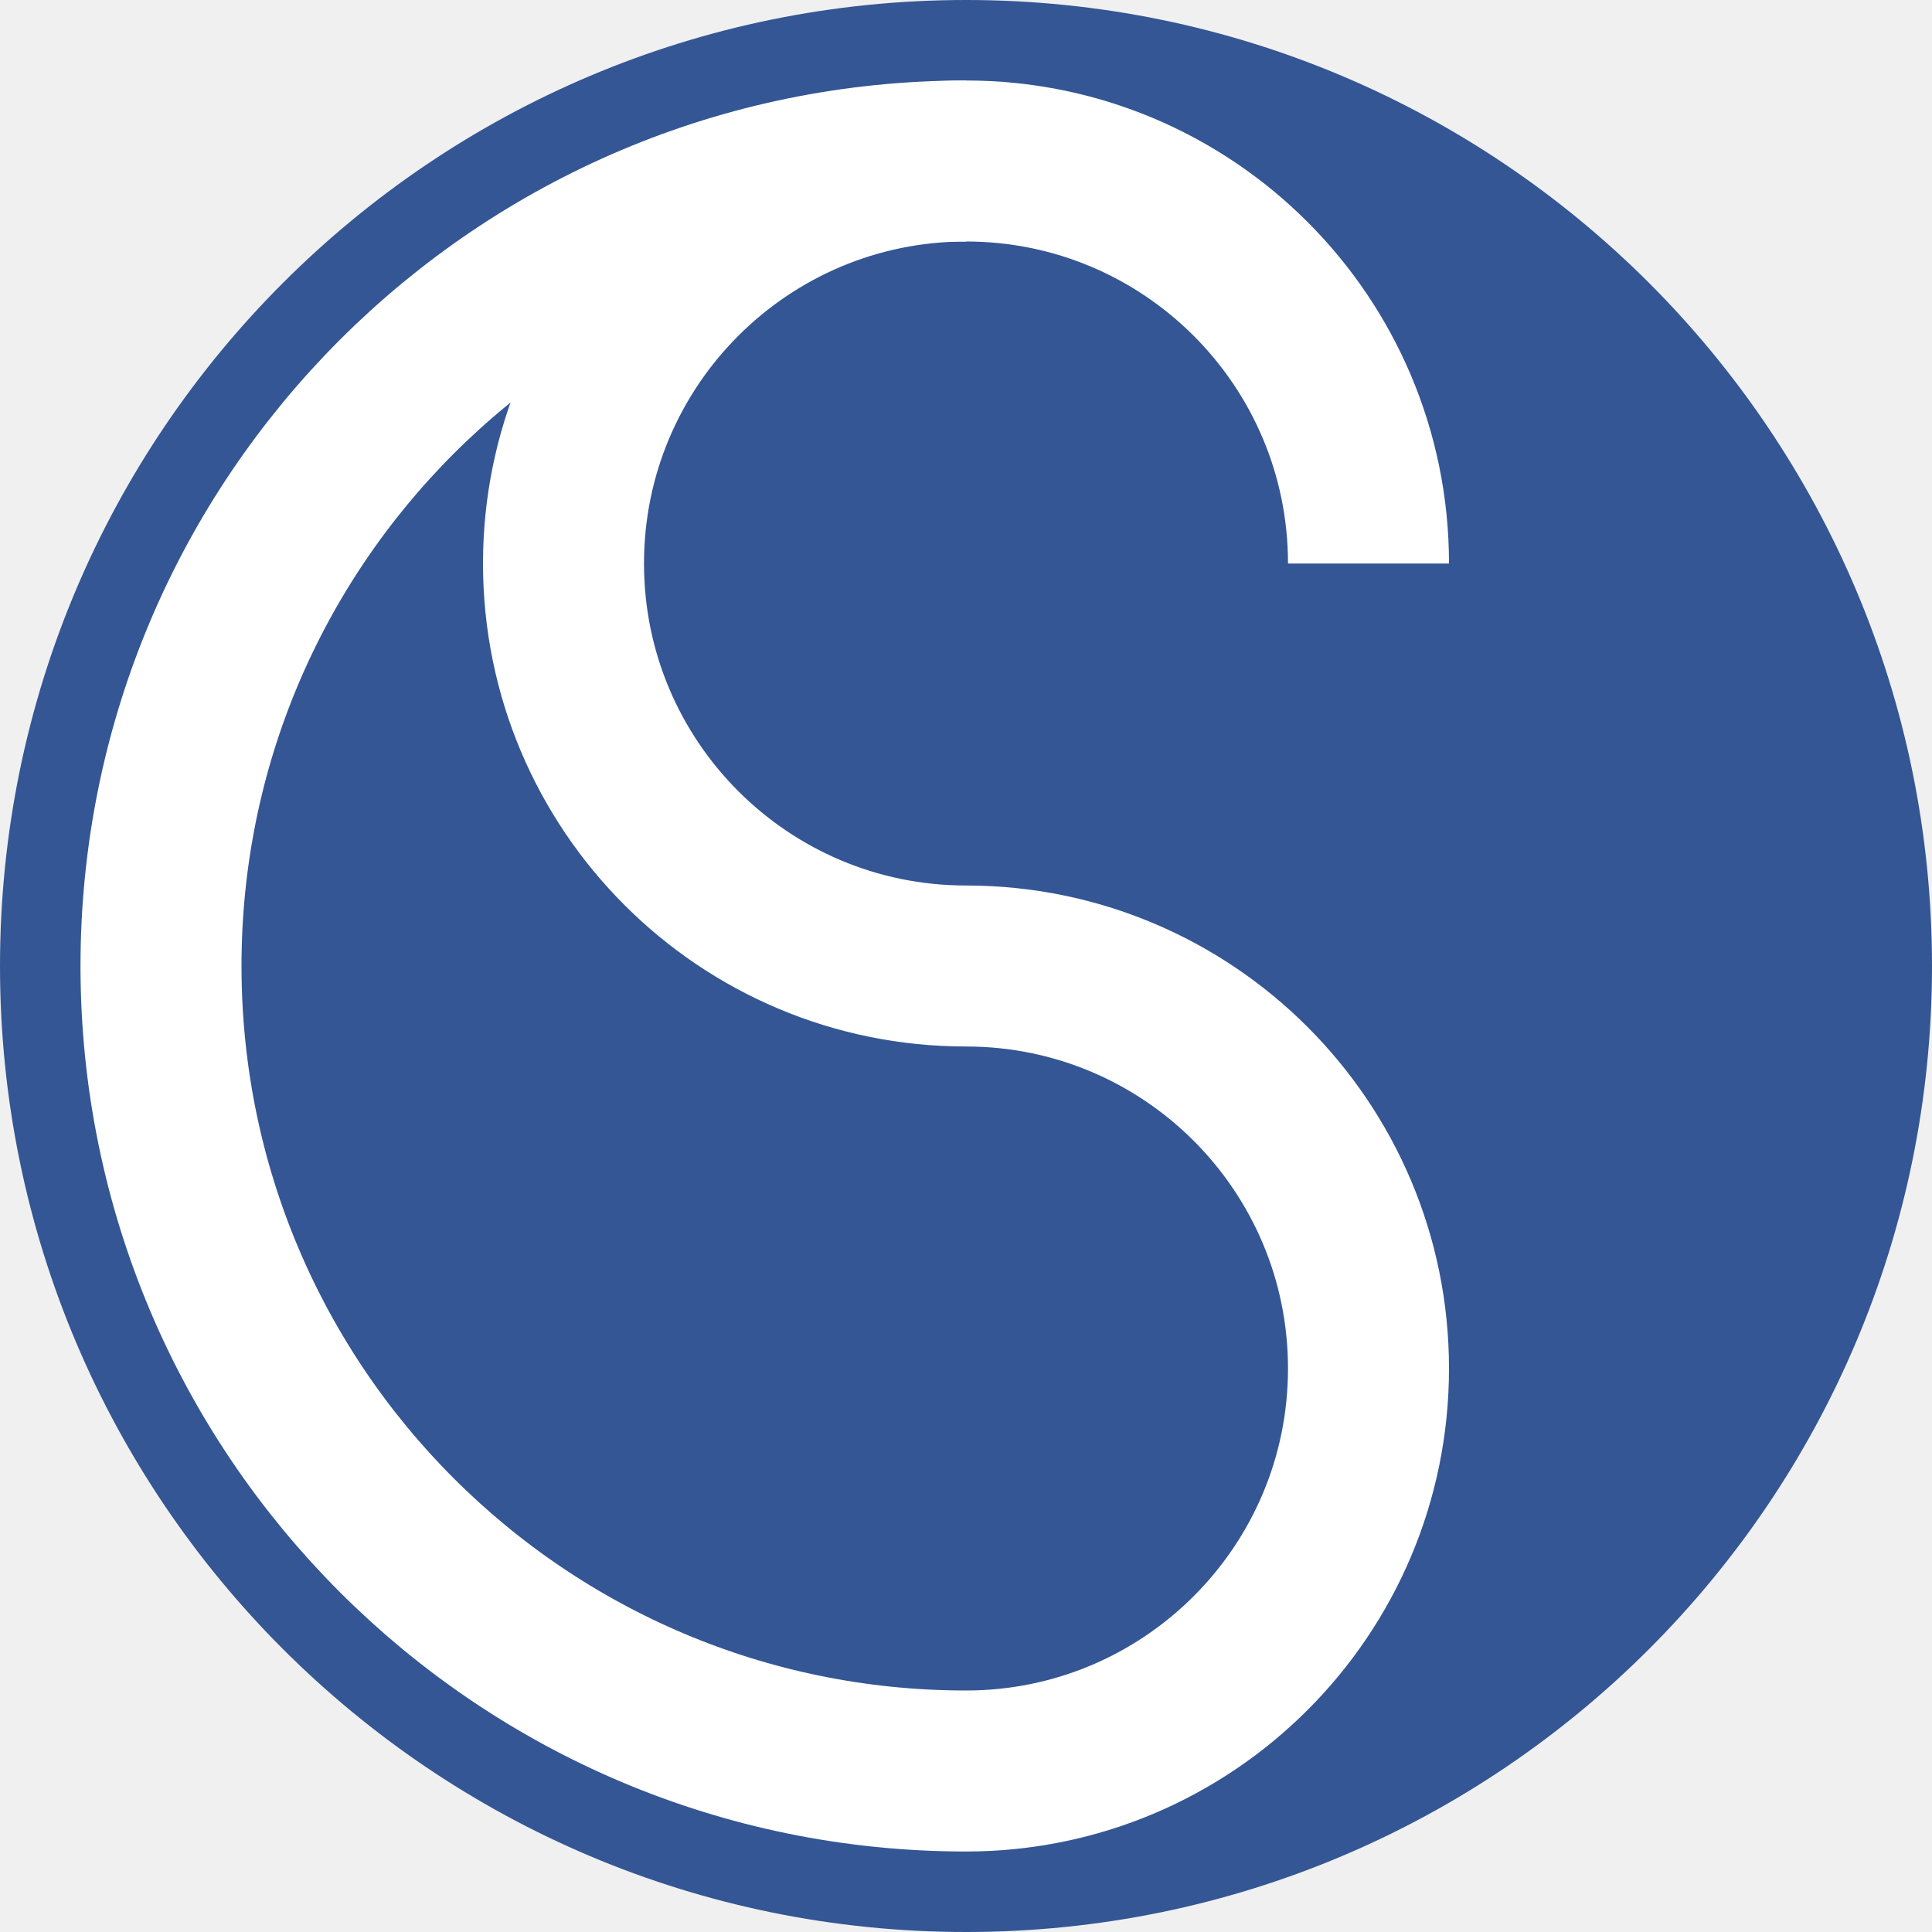
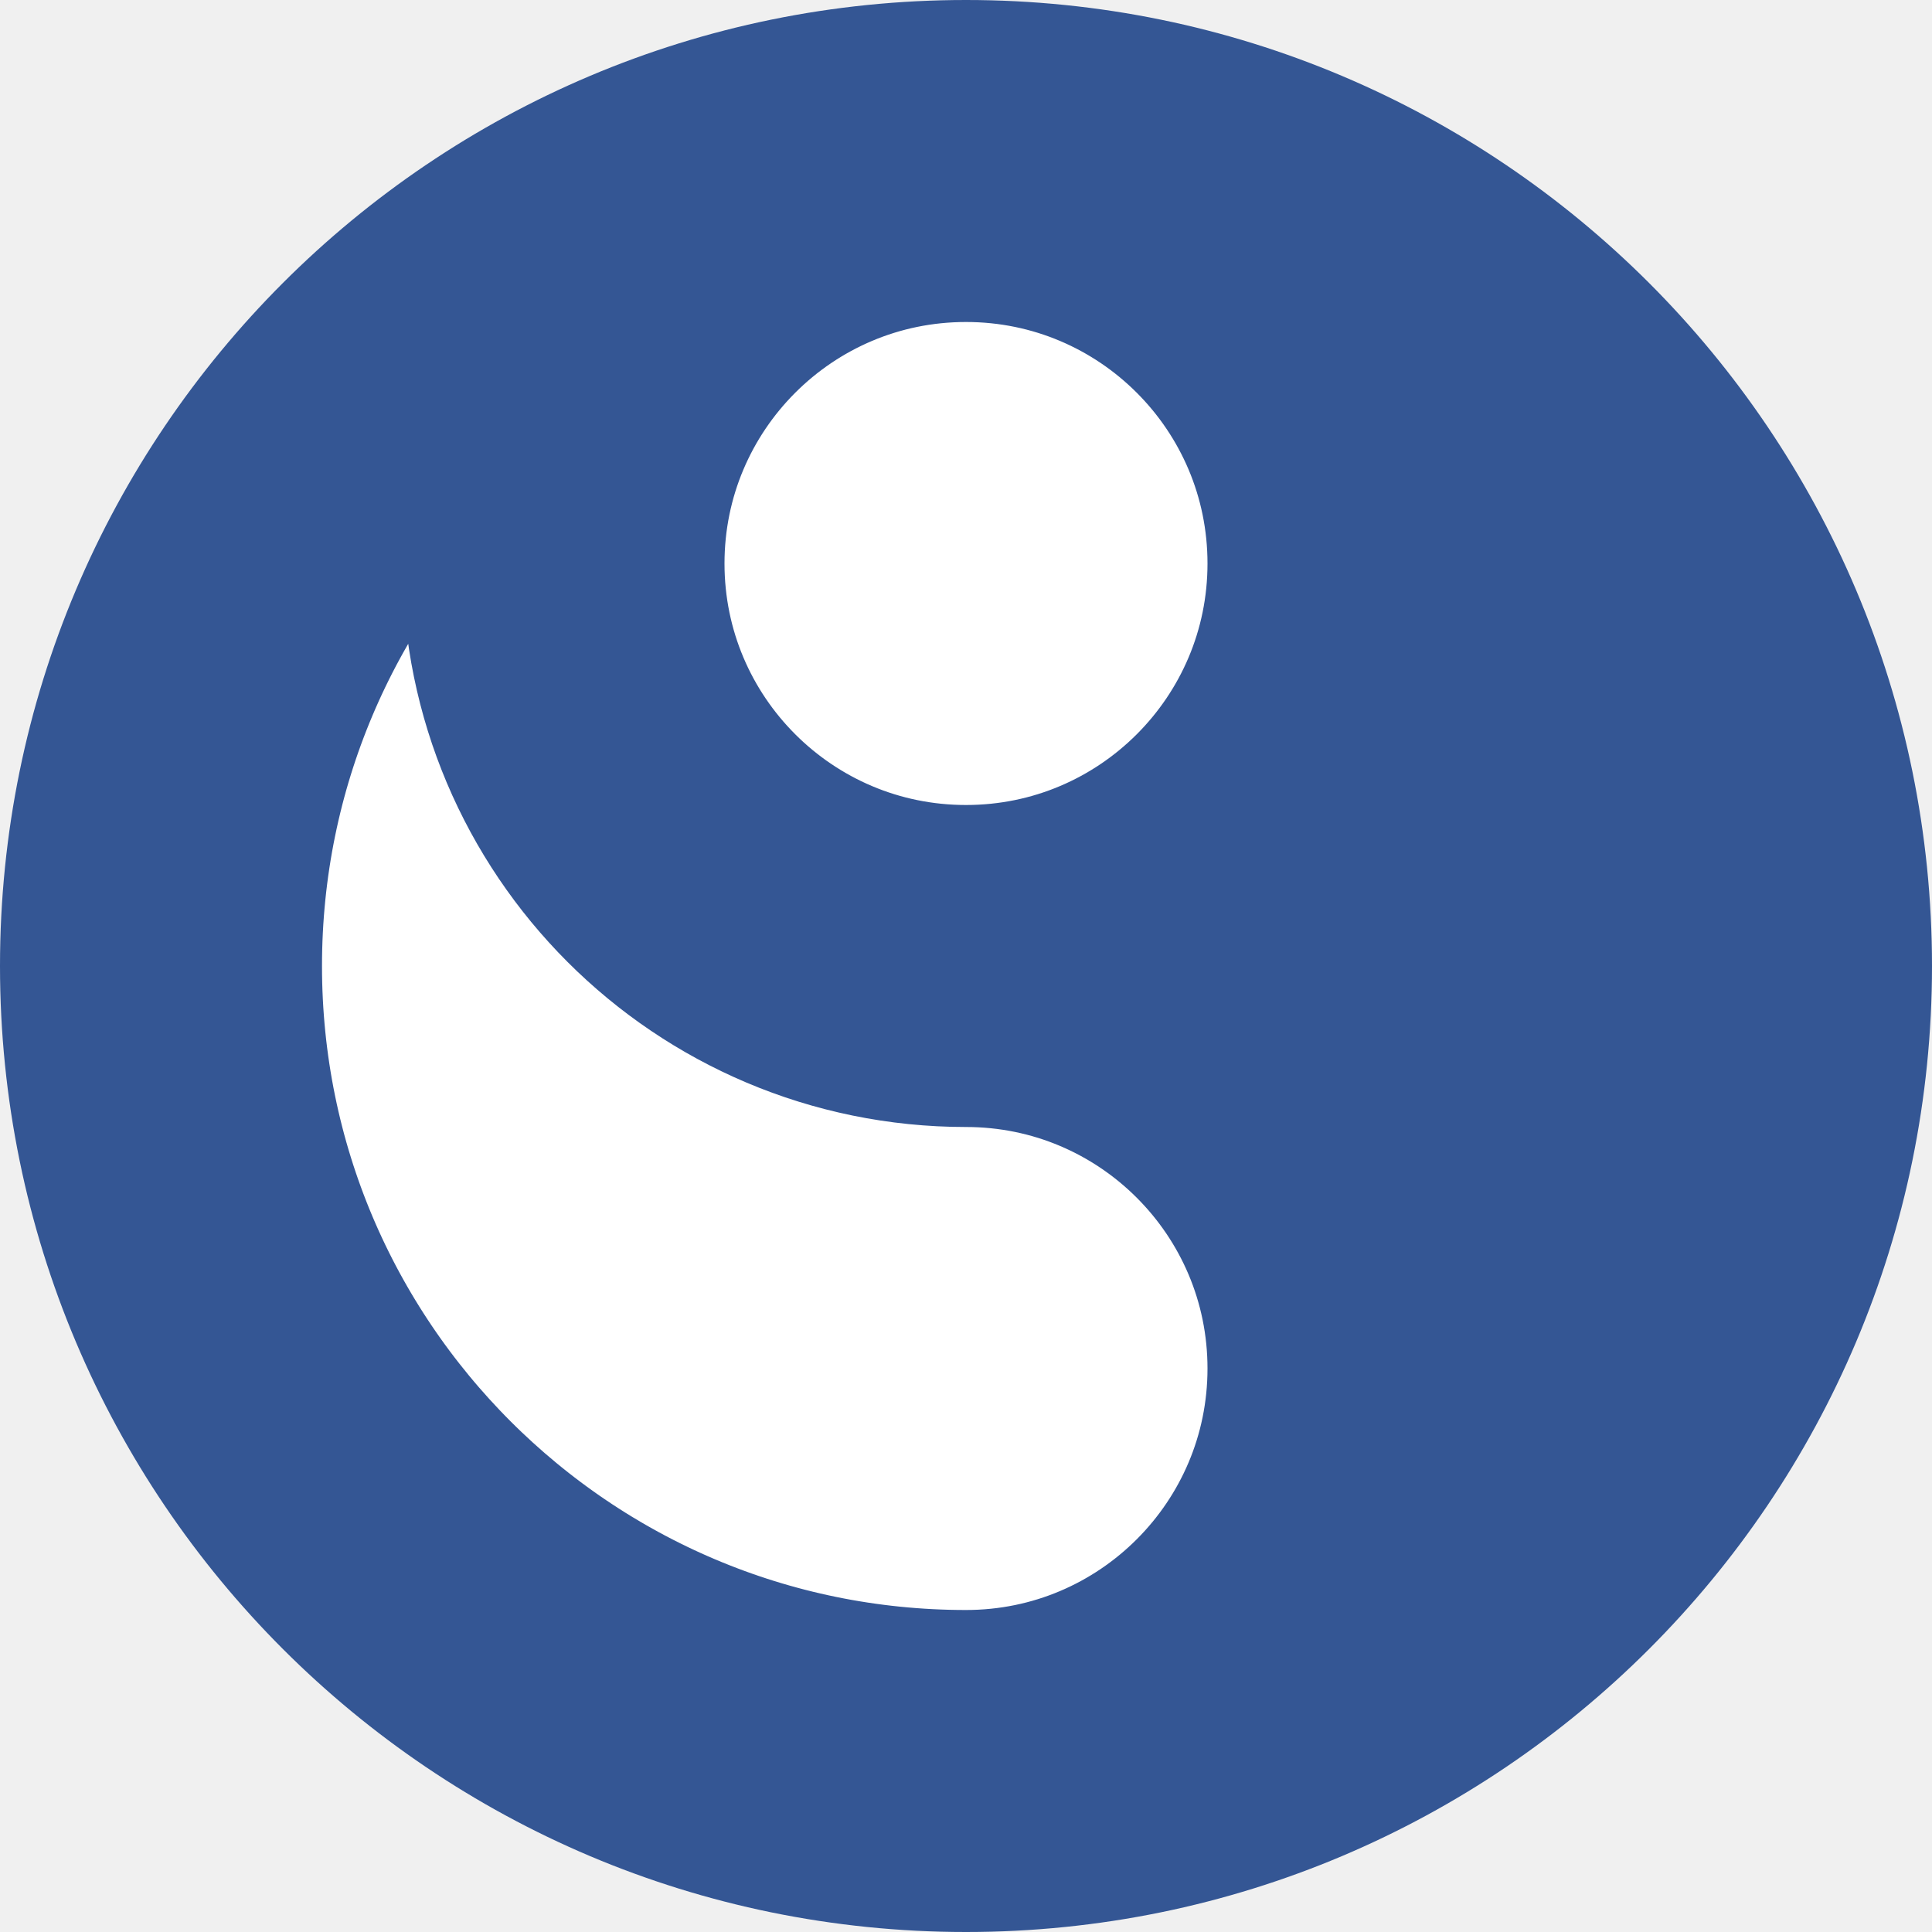
<svg xmlns="http://www.w3.org/2000/svg" width="288px" height="288px" fill="none" viewBox="0 0 288 288" version="1.1">
  <g transform="translate(144,144)">
+     <mask id="mask">
+       <circle fill="white" x="0" cy="0" r="120" />
+       <path d="M 0 0 A 60 60, 0, 0, 0, 0 -120 A 60 60 0, 0, 0, 0 0 A 60 60, 0, 0, 1, 0 120 A 120 120, 0, 1, 1, 0 -120" stroke-width="48" stroke="black" />
+     </mask>
    <circle fill="#345694" x="0" cy="0" r="144" />
-     <path d="M60 -60 A 60 60, 0, 1, 0, 0 0 " stroke-width="24" stroke="#ffffff" />
-     <path d="M 0 0 A 60 60, 0, 0, 1, 0 120" stroke-width="24" stroke="#ffffff" />
-     <path d="M0 120 A 120 120, 0, 1, 1, 0 -120" stroke-width="24" stroke="#ffffff" />
+     <g mask="url(#mask)">
+       <path d="M 0 -120 A 120 120 0 1 0 0 120" fill="#ffffff" />
+       <circle fill="#ffffff" cx="0" cy="60" r="60" />
+       <circle fill="#ffffff" cx="0" cy="-60" r="60" />
+     </g>
  </g>
</svg>
